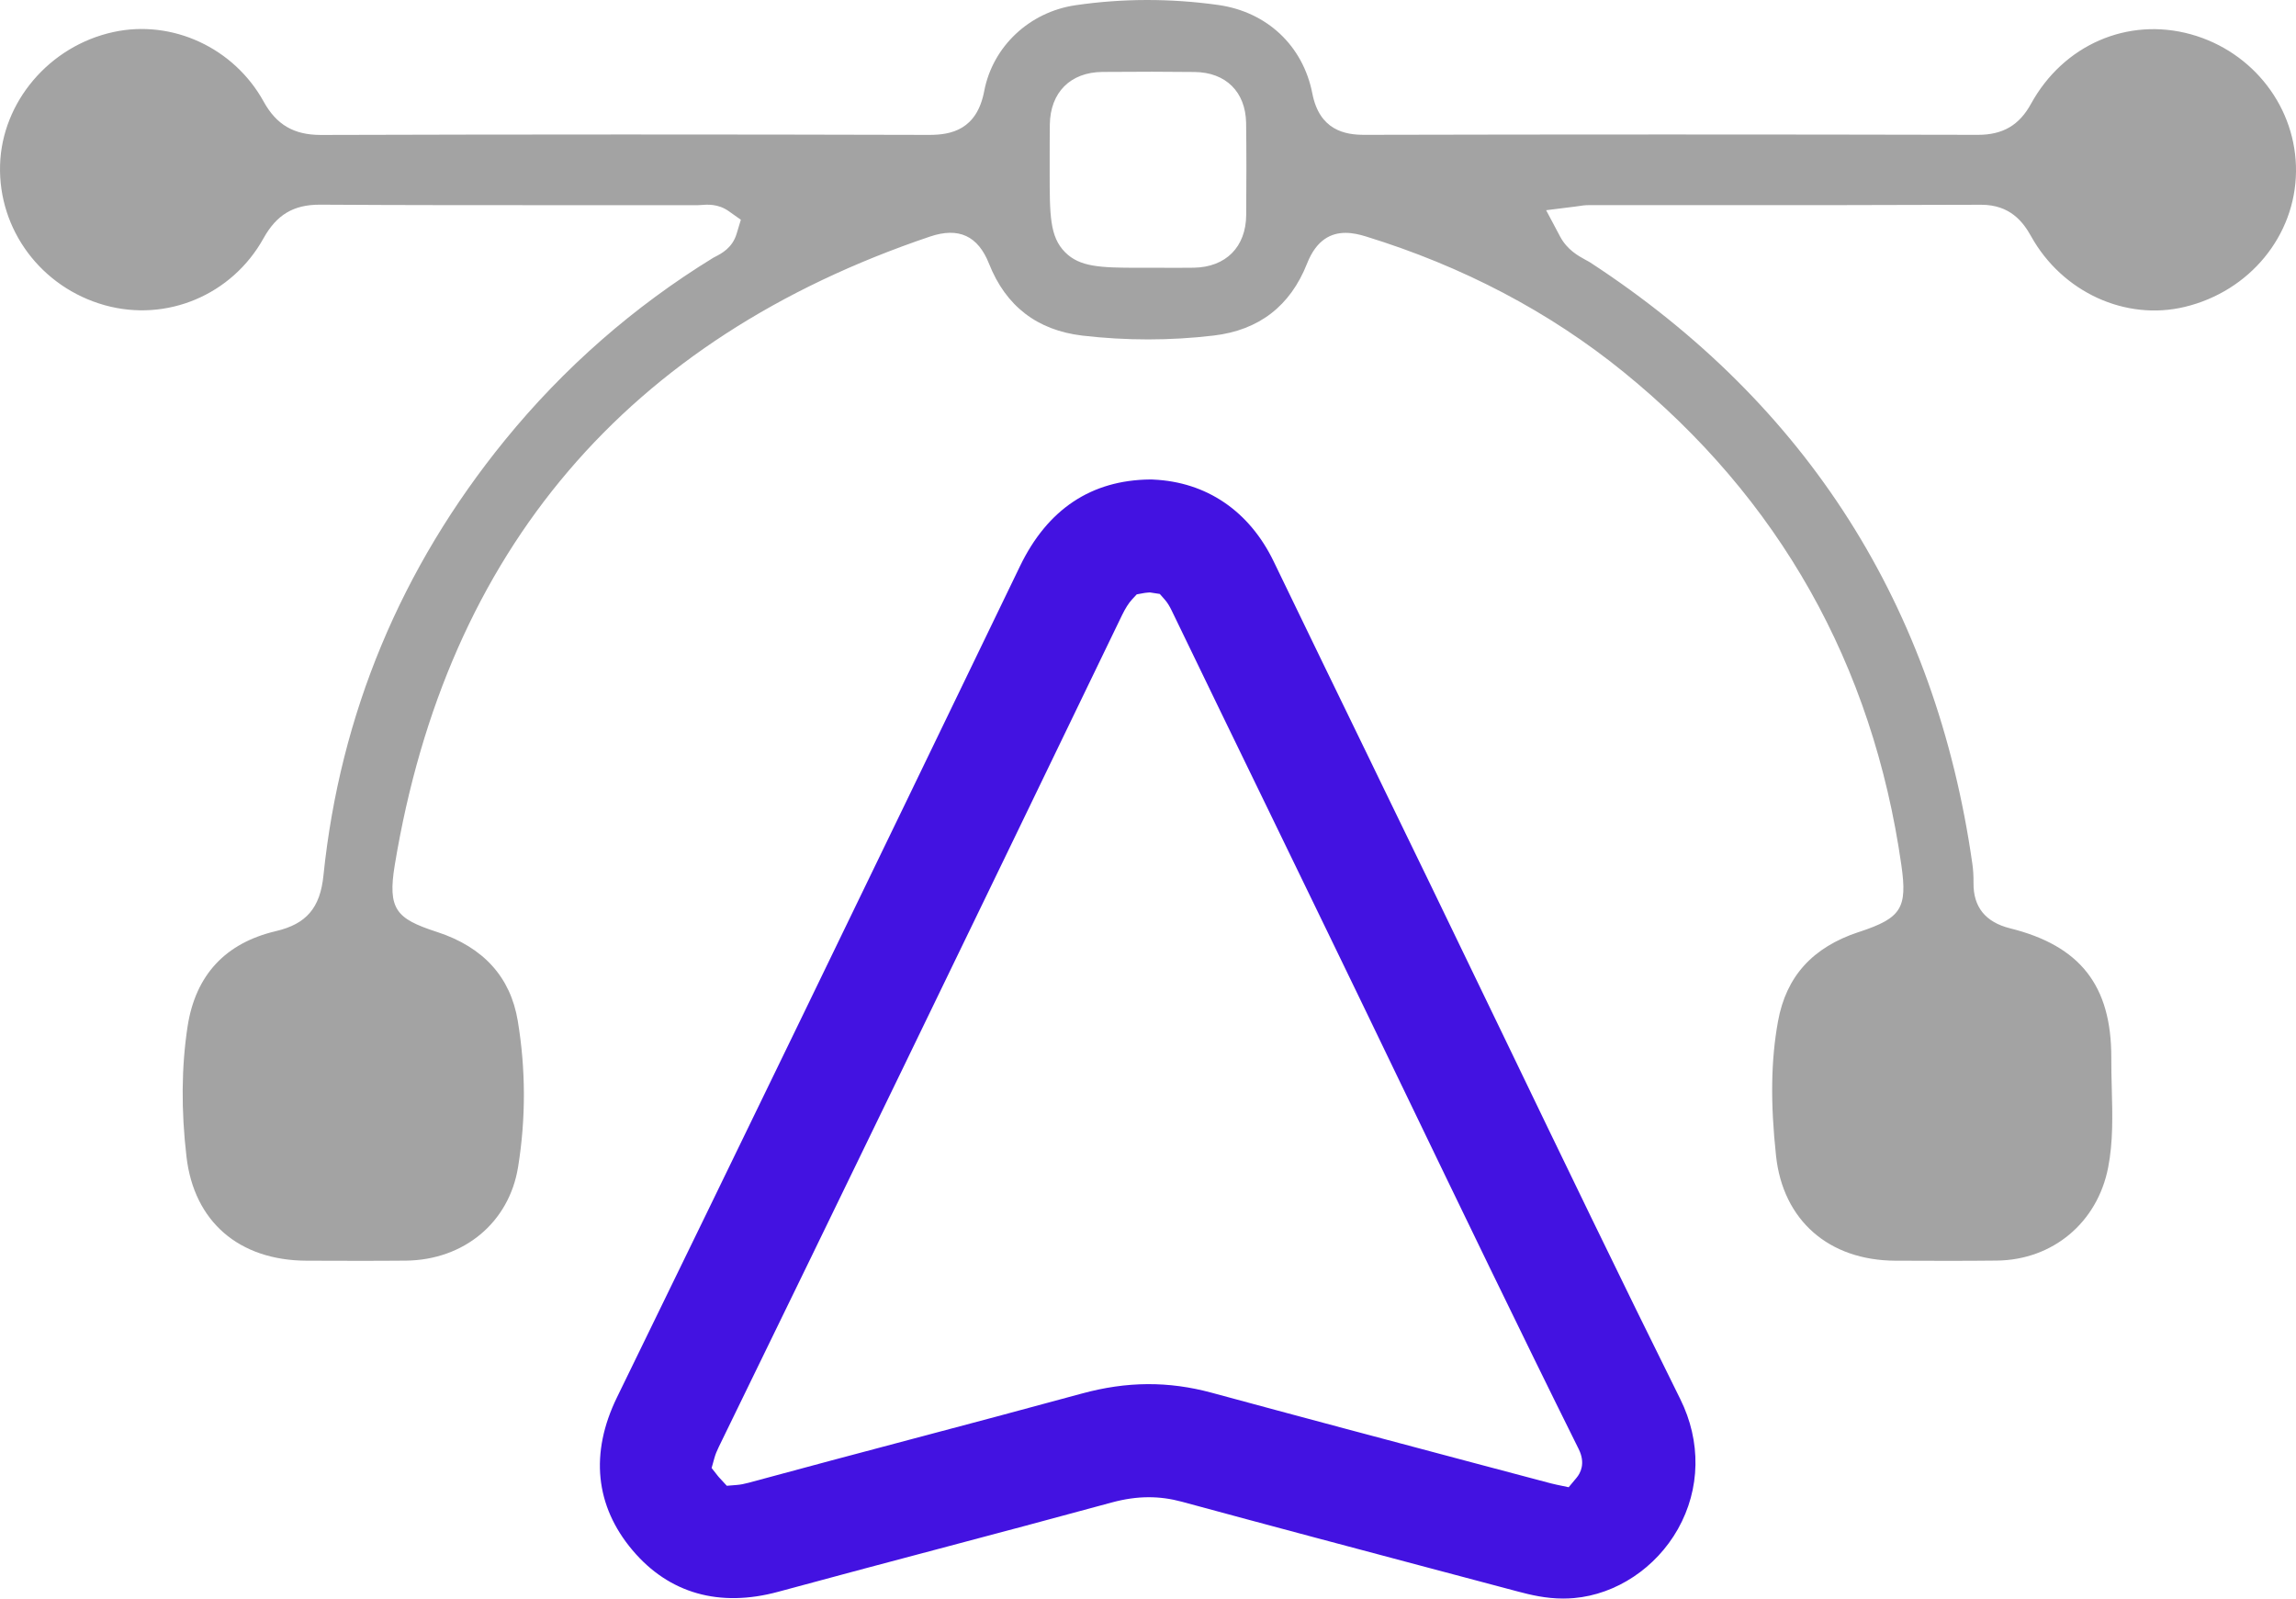
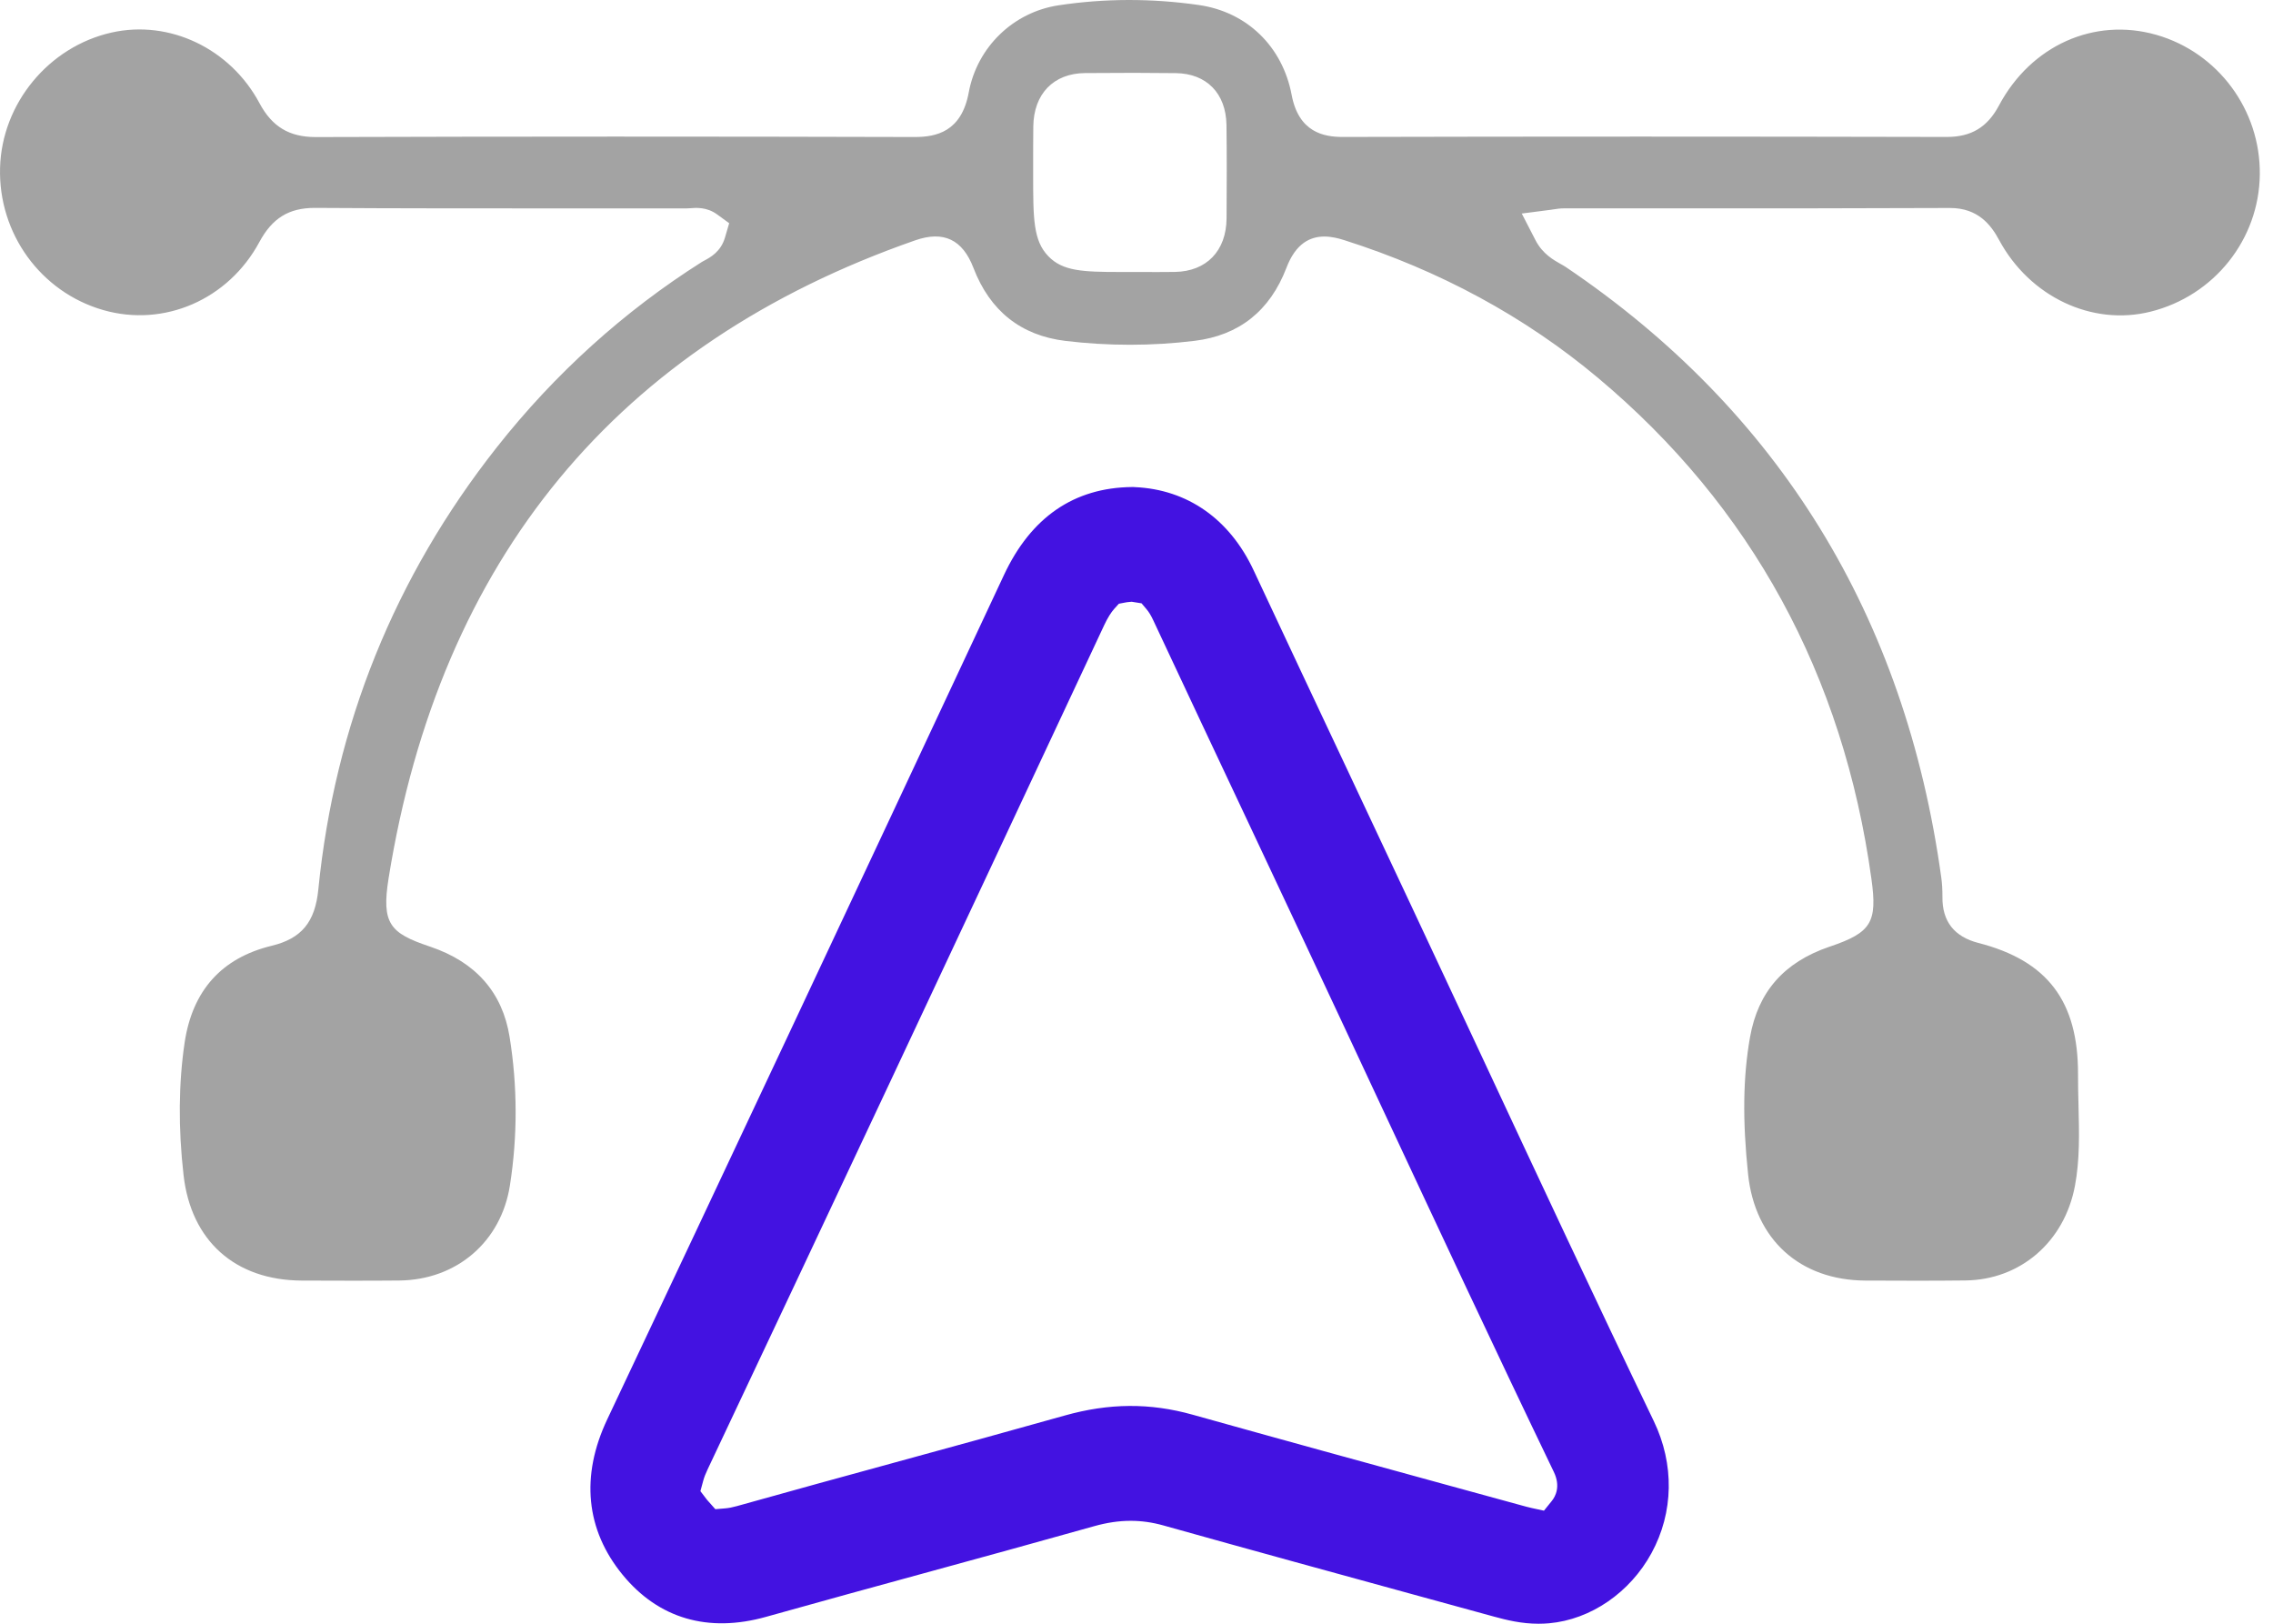
- <svg xmlns="http://www.w3.org/2000/svg" width="79" height="55" viewBox="0 0 79 55" fill="none">
-   <path d="M75.382 1.18C73.21 0.579 70.999 1.541 69.883 3.57C69.478 4.309 68.914 4.639 68.057 4.639H68.05C60.864 4.623 53.764 4.623 46.945 4.639H46.936C46.286 4.639 45.4 4.487 45.154 3.214C44.833 1.571 43.591 0.405 41.91 0.17C40.263 -0.06 38.611 -0.056 37.005 0.18C35.419 0.412 34.158 1.599 33.865 3.132C33.612 4.466 32.726 4.641 31.979 4.641H31.965C25.009 4.622 17.966 4.622 11.03 4.643C10.11 4.641 9.51 4.291 9.071 3.494C8.052 1.647 5.928 0.661 3.903 1.102C1.703 1.579 0.062 3.507 0.002 5.685C-0.06 7.911 1.421 9.89 3.603 10.501C5.735 11.096 7.983 10.149 9.067 8.199C9.517 7.39 10.096 7.042 11 7.042H11.021C13.964 7.061 16.956 7.059 19.851 7.059C21.236 7.058 22.621 7.058 24.008 7.059C24.042 7.059 24.078 7.056 24.113 7.054C24.334 7.036 24.708 7.006 25.075 7.266L25.491 7.561L25.344 8.047C25.199 8.529 24.823 8.722 24.623 8.826C24.595 8.84 24.567 8.854 24.54 8.87C21.81 10.545 19.397 12.658 17.369 15.149C13.799 19.534 11.7 24.574 11.129 30.124C11.016 31.235 10.543 31.79 9.496 32.036C7.751 32.446 6.727 33.55 6.454 35.318C6.243 36.696 6.229 38.203 6.417 39.802C6.677 42.031 8.222 43.367 10.55 43.376C11.661 43.379 12.81 43.385 13.958 43.374C15.964 43.355 17.519 42.061 17.826 40.152C18.097 38.477 18.091 36.784 17.815 35.122C17.565 33.617 16.633 32.59 15.048 32.069L15.005 32.055C13.638 31.607 13.329 31.288 13.585 29.75C15.377 18.933 21.573 11.661 32 8.139C32.985 7.807 33.649 8.112 34.03 9.073C34.608 10.533 35.688 11.363 37.242 11.547C38.744 11.722 40.266 11.722 41.761 11.545C43.317 11.361 44.396 10.529 44.971 9.072C45.299 8.238 45.808 8.012 46.298 8.012C46.539 8.012 46.778 8.068 46.986 8.132C50.329 9.16 53.316 10.73 55.863 12.799C61.22 17.15 64.437 22.86 65.422 29.769C65.633 31.244 65.419 31.585 63.984 32.059L63.95 32.069C62.365 32.594 61.458 33.596 61.178 35.136C60.933 36.472 60.912 37.945 61.11 39.774C61.35 41.985 62.921 43.365 65.213 43.376H65.309C66.423 43.381 67.575 43.385 68.707 43.372C70.631 43.351 72.17 42.063 72.537 40.166C72.709 39.284 72.686 38.385 72.661 37.433C72.652 37.092 72.643 36.74 72.645 36.389C72.65 33.912 71.577 32.541 69.162 31.94C68.317 31.73 67.894 31.206 67.904 30.379C67.906 30.144 67.894 29.923 67.864 29.721C66.604 20.871 62.184 13.912 54.727 9.038C54.674 9.004 54.618 8.974 54.559 8.943C54.308 8.805 53.925 8.598 53.68 8.139L53.199 7.233L54.219 7.105C54.26 7.1 54.297 7.095 54.331 7.089C54.426 7.075 54.534 7.058 54.658 7.058H58.361C61.573 7.059 64.893 7.059 68.158 7.045H68.17C69.157 7.045 69.607 7.627 69.888 8.134C70.959 10.054 73.136 11.052 75.18 10.557C77.405 10.02 78.977 8.109 79 5.906C79.025 3.721 77.536 1.777 75.382 1.18ZM42.879 7.393C42.872 8.497 42.179 9.193 41.074 9.211C40.863 9.215 40.651 9.215 40.44 9.215C40.273 9.215 40.105 9.215 39.938 9.213H39.166C37.846 9.213 37.152 9.183 36.652 8.683C36.117 8.151 36.117 7.402 36.117 5.911V5.547C36.117 5.127 36.117 4.706 36.122 4.286C36.137 3.178 36.831 2.484 37.933 2.475C39.198 2.464 40.176 2.466 41.104 2.477C42.179 2.489 42.858 3.162 42.876 4.231C42.89 5.282 42.886 6.326 42.879 7.393Z" fill="#A3A3A3" />
-   <path d="M57.813 48.135C55.771 44.022 53.746 39.821 51.788 35.758C50.945 34.011 50.104 32.264 49.257 30.517C48.649 29.262 48.04 28.01 47.43 26.755L47.184 26.245C46.063 23.939 44.941 21.632 43.827 19.323C42.989 17.583 41.513 16.58 39.676 16.5L39.623 16.497H39.572C37.547 16.518 36.043 17.52 35.097 19.477C29.552 30.96 25.275 39.781 21.229 48.077C20.292 49.997 20.478 51.818 21.766 53.341C23.02 54.825 24.756 55.318 26.784 54.765C28.653 54.256 30.604 53.74 32.324 53.283C34.262 52.769 36.266 52.237 38.248 51.696C38.693 51.575 39.113 51.514 39.527 51.514C39.91 51.514 40.286 51.566 40.67 51.67C43.655 52.481 46.693 53.288 49.632 54.069L49.652 54.074L52.226 54.758C52.667 54.875 53.188 55 53.785 55C53.909 55 54.035 54.995 54.157 54.984C55.61 54.857 56.979 53.947 57.734 52.608C58.51 51.228 58.54 49.598 57.813 48.135ZM54.247 50.843L53.974 51.17L53.555 51.082C53.443 51.059 53.291 51.018 53.23 51.002L50.656 50.319C47.868 49.578 44.706 48.737 41.692 47.919C40.2 47.515 38.771 47.524 37.219 47.948C35.244 48.486 33.251 49.017 31.323 49.527C29.502 50.011 27.619 50.509 25.759 51.016C25.608 51.057 25.472 51.083 25.351 51.092L25.008 51.12L24.736 50.825C24.736 50.825 24.719 50.804 24.708 50.792L24.485 50.509L24.582 50.161C24.614 50.045 24.666 49.916 24.735 49.776C28.776 41.489 33.054 32.665 38.608 21.162C38.723 20.927 38.838 20.745 38.953 20.622L39.113 20.45L39.341 20.408C39.371 20.403 39.416 20.394 39.48 20.39L39.563 20.383L39.906 20.436L40.084 20.638C40.165 20.731 40.243 20.857 40.316 21.009C41.432 23.321 42.553 25.63 43.676 27.939C44.367 29.363 45.058 30.785 45.747 32.209C46.578 33.921 47.404 35.634 48.229 37.348L48.275 37.442C50.24 41.517 52.27 45.732 54.32 49.859C54.563 50.349 54.378 50.686 54.247 50.843Z" fill="#4312E1" />
+ <svg xmlns="http://www.w3.org/2000/svg" width="77" height="55" viewBox="0 0 77 55" fill="none">
+   <path d="M73.048 1.18C70.943 0.579 68.801 1.541 67.719 3.57C67.326 4.309 66.78 4.639 65.949 4.639H65.942C58.979 4.623 52.099 4.623 45.491 4.639H45.483C44.852 4.639 43.994 4.487 43.756 3.214C43.445 1.571 42.241 0.405 40.612 0.17C39.016 -0.06 37.416 -0.056 35.859 0.18C34.322 0.412 33.1 1.599 32.817 3.132C32.571 4.466 31.713 4.641 30.988 4.641H30.975C24.235 4.622 17.409 4.622 10.688 4.643C9.797 4.641 9.215 4.291 8.79 3.494C7.803 1.647 5.744 0.661 3.782 1.102C1.65 1.579 0.06 3.507 0.002 5.685C-0.058 7.911 1.377 9.89 3.492 10.501C5.557 11.096 7.736 10.149 8.786 8.199C9.222 7.39 9.784 7.042 10.659 7.042H10.68C13.531 7.061 16.431 7.059 19.236 7.059C20.578 7.058 21.921 7.058 23.265 7.059C23.298 7.059 23.332 7.056 23.366 7.054C23.581 7.036 23.943 7.006 24.298 7.266L24.702 7.561L24.559 8.047C24.419 8.529 24.055 8.722 23.861 8.826C23.833 8.84 23.806 8.854 23.78 8.87C21.134 10.545 18.796 12.658 16.831 15.149C13.371 19.534 11.337 24.574 10.784 30.124C10.675 31.235 10.216 31.79 9.202 32.036C7.511 32.446 6.518 33.55 6.254 35.318C6.05 36.696 6.036 38.203 6.218 39.802C6.47 42.031 7.967 43.367 10.223 43.376C11.3 43.379 12.414 43.385 13.526 43.374C15.469 43.355 16.977 42.061 17.274 40.152C17.536 38.477 17.531 36.784 17.263 35.122C17.021 33.617 16.118 32.59 14.582 32.069L14.541 32.055C13.215 31.607 12.917 31.288 13.164 29.75C14.901 18.933 20.904 11.661 31.009 8.139C31.963 7.807 32.607 8.112 32.976 9.073C33.536 10.533 34.583 11.363 36.089 11.547C37.544 11.722 39.019 11.722 40.468 11.545C41.975 11.361 43.021 10.529 43.579 9.072C43.896 8.238 44.389 8.012 44.865 8.012C45.098 8.012 45.33 8.068 45.531 8.132C48.77 9.16 51.664 10.73 54.133 12.799C59.324 17.15 62.442 22.86 63.396 29.769C63.601 31.244 63.393 31.585 62.002 32.059L61.97 32.069C60.433 32.594 59.554 33.596 59.283 35.136C59.046 36.472 59.026 37.945 59.218 39.774C59.45 41.985 60.972 43.365 63.194 43.376H63.287C64.366 43.381 65.482 43.385 66.579 43.372C68.444 43.351 69.935 42.063 70.291 40.166C70.457 39.284 70.435 38.385 70.411 37.433C70.402 37.092 70.394 36.74 70.395 36.389C70.401 33.912 69.36 32.541 67.02 31.94C66.201 31.73 65.791 31.206 65.802 30.379C65.803 30.144 65.791 29.923 65.762 29.721C64.541 20.871 60.258 13.912 53.033 9.038C52.981 9.004 52.926 8.974 52.87 8.943C52.626 8.805 52.255 8.598 52.018 8.139L51.551 7.233L52.54 7.105C52.58 7.1 52.615 7.095 52.648 7.089C52.741 7.075 52.846 7.058 52.966 7.058H56.554C59.666 7.059 62.883 7.059 66.047 7.045H66.059C67.015 7.045 67.451 7.627 67.724 8.134C68.761 10.054 70.871 11.052 72.852 10.557C75.008 10.02 76.531 8.109 76.553 5.906C76.577 3.721 75.135 1.777 73.048 1.18ZM41.551 7.393C41.544 8.497 40.873 9.193 39.802 9.211C39.598 9.215 39.392 9.215 39.187 9.215C39.026 9.215 38.863 9.215 38.702 9.213H37.953C36.674 9.213 36.001 9.183 35.517 8.683C34.999 8.151 34.999 7.402 34.999 5.911V5.547C34.999 5.127 34.999 4.706 35.004 4.286C35.017 3.178 35.691 2.484 36.758 2.475C37.984 2.464 38.932 2.466 39.831 2.477C40.873 2.489 41.531 3.162 41.548 4.231C41.562 5.282 41.558 6.326 41.551 7.393Z" fill="#A3A3A3" />
+   <path d="M56.023 48.135C54.044 44.022 52.082 39.821 50.185 35.758C49.367 34.011 48.552 32.264 47.731 30.517C47.143 29.262 46.552 28.01 45.962 26.755L45.723 26.245C44.636 23.939 43.55 21.632 42.47 19.323C41.658 17.583 40.228 16.58 38.447 16.5L38.396 16.497H38.346C36.384 16.518 34.926 17.52 34.01 19.477C28.637 30.96 24.492 39.781 20.571 48.077C19.663 49.997 19.843 51.818 21.091 53.341C22.307 54.825 23.989 55.318 25.955 54.765C27.766 54.256 29.656 53.74 31.323 53.283C33.201 52.769 35.143 52.237 37.064 51.696C37.495 51.575 37.902 51.514 38.303 51.514C38.674 51.514 39.038 51.566 39.41 51.67C42.303 52.481 45.247 53.288 48.095 54.069L48.114 54.074L50.609 54.758C51.036 54.875 51.541 55 52.119 55C52.239 55 52.361 54.995 52.48 54.984C53.888 54.857 55.215 53.947 55.946 52.608C56.698 51.228 56.727 49.598 56.023 48.135ZM52.567 50.843L52.303 51.17L51.896 51.082C51.788 51.059 51.64 51.018 51.582 51.002L49.088 50.319C46.386 49.578 43.321 48.737 40.401 47.919C38.956 47.515 37.57 47.524 36.066 47.948C34.152 48.486 32.221 49.017 30.353 49.527C28.588 50.011 26.764 50.509 24.961 51.016C24.815 51.057 24.683 51.083 24.566 51.092L24.233 51.12L23.971 50.825C23.971 50.825 23.953 50.804 23.943 50.792L23.727 50.509L23.821 50.161C23.852 50.045 23.902 49.916 23.969 49.776C27.885 41.489 32.03 32.665 37.412 21.162C37.524 20.927 37.636 20.745 37.747 20.622L37.902 20.45L38.123 20.408C38.152 20.403 38.195 20.394 38.257 20.39L38.338 20.383L38.671 20.436L38.842 20.638C38.921 20.731 38.997 20.857 39.067 21.009C40.149 23.321 41.235 25.63 42.324 27.939C42.993 29.363 43.663 30.785 44.331 32.209C45.136 33.921 45.936 35.634 46.736 37.348L46.78 37.442C48.684 41.517 50.652 45.732 52.638 49.859C52.873 50.349 52.694 50.686 52.567 50.843Z" fill="#4312E1" />
</svg>
